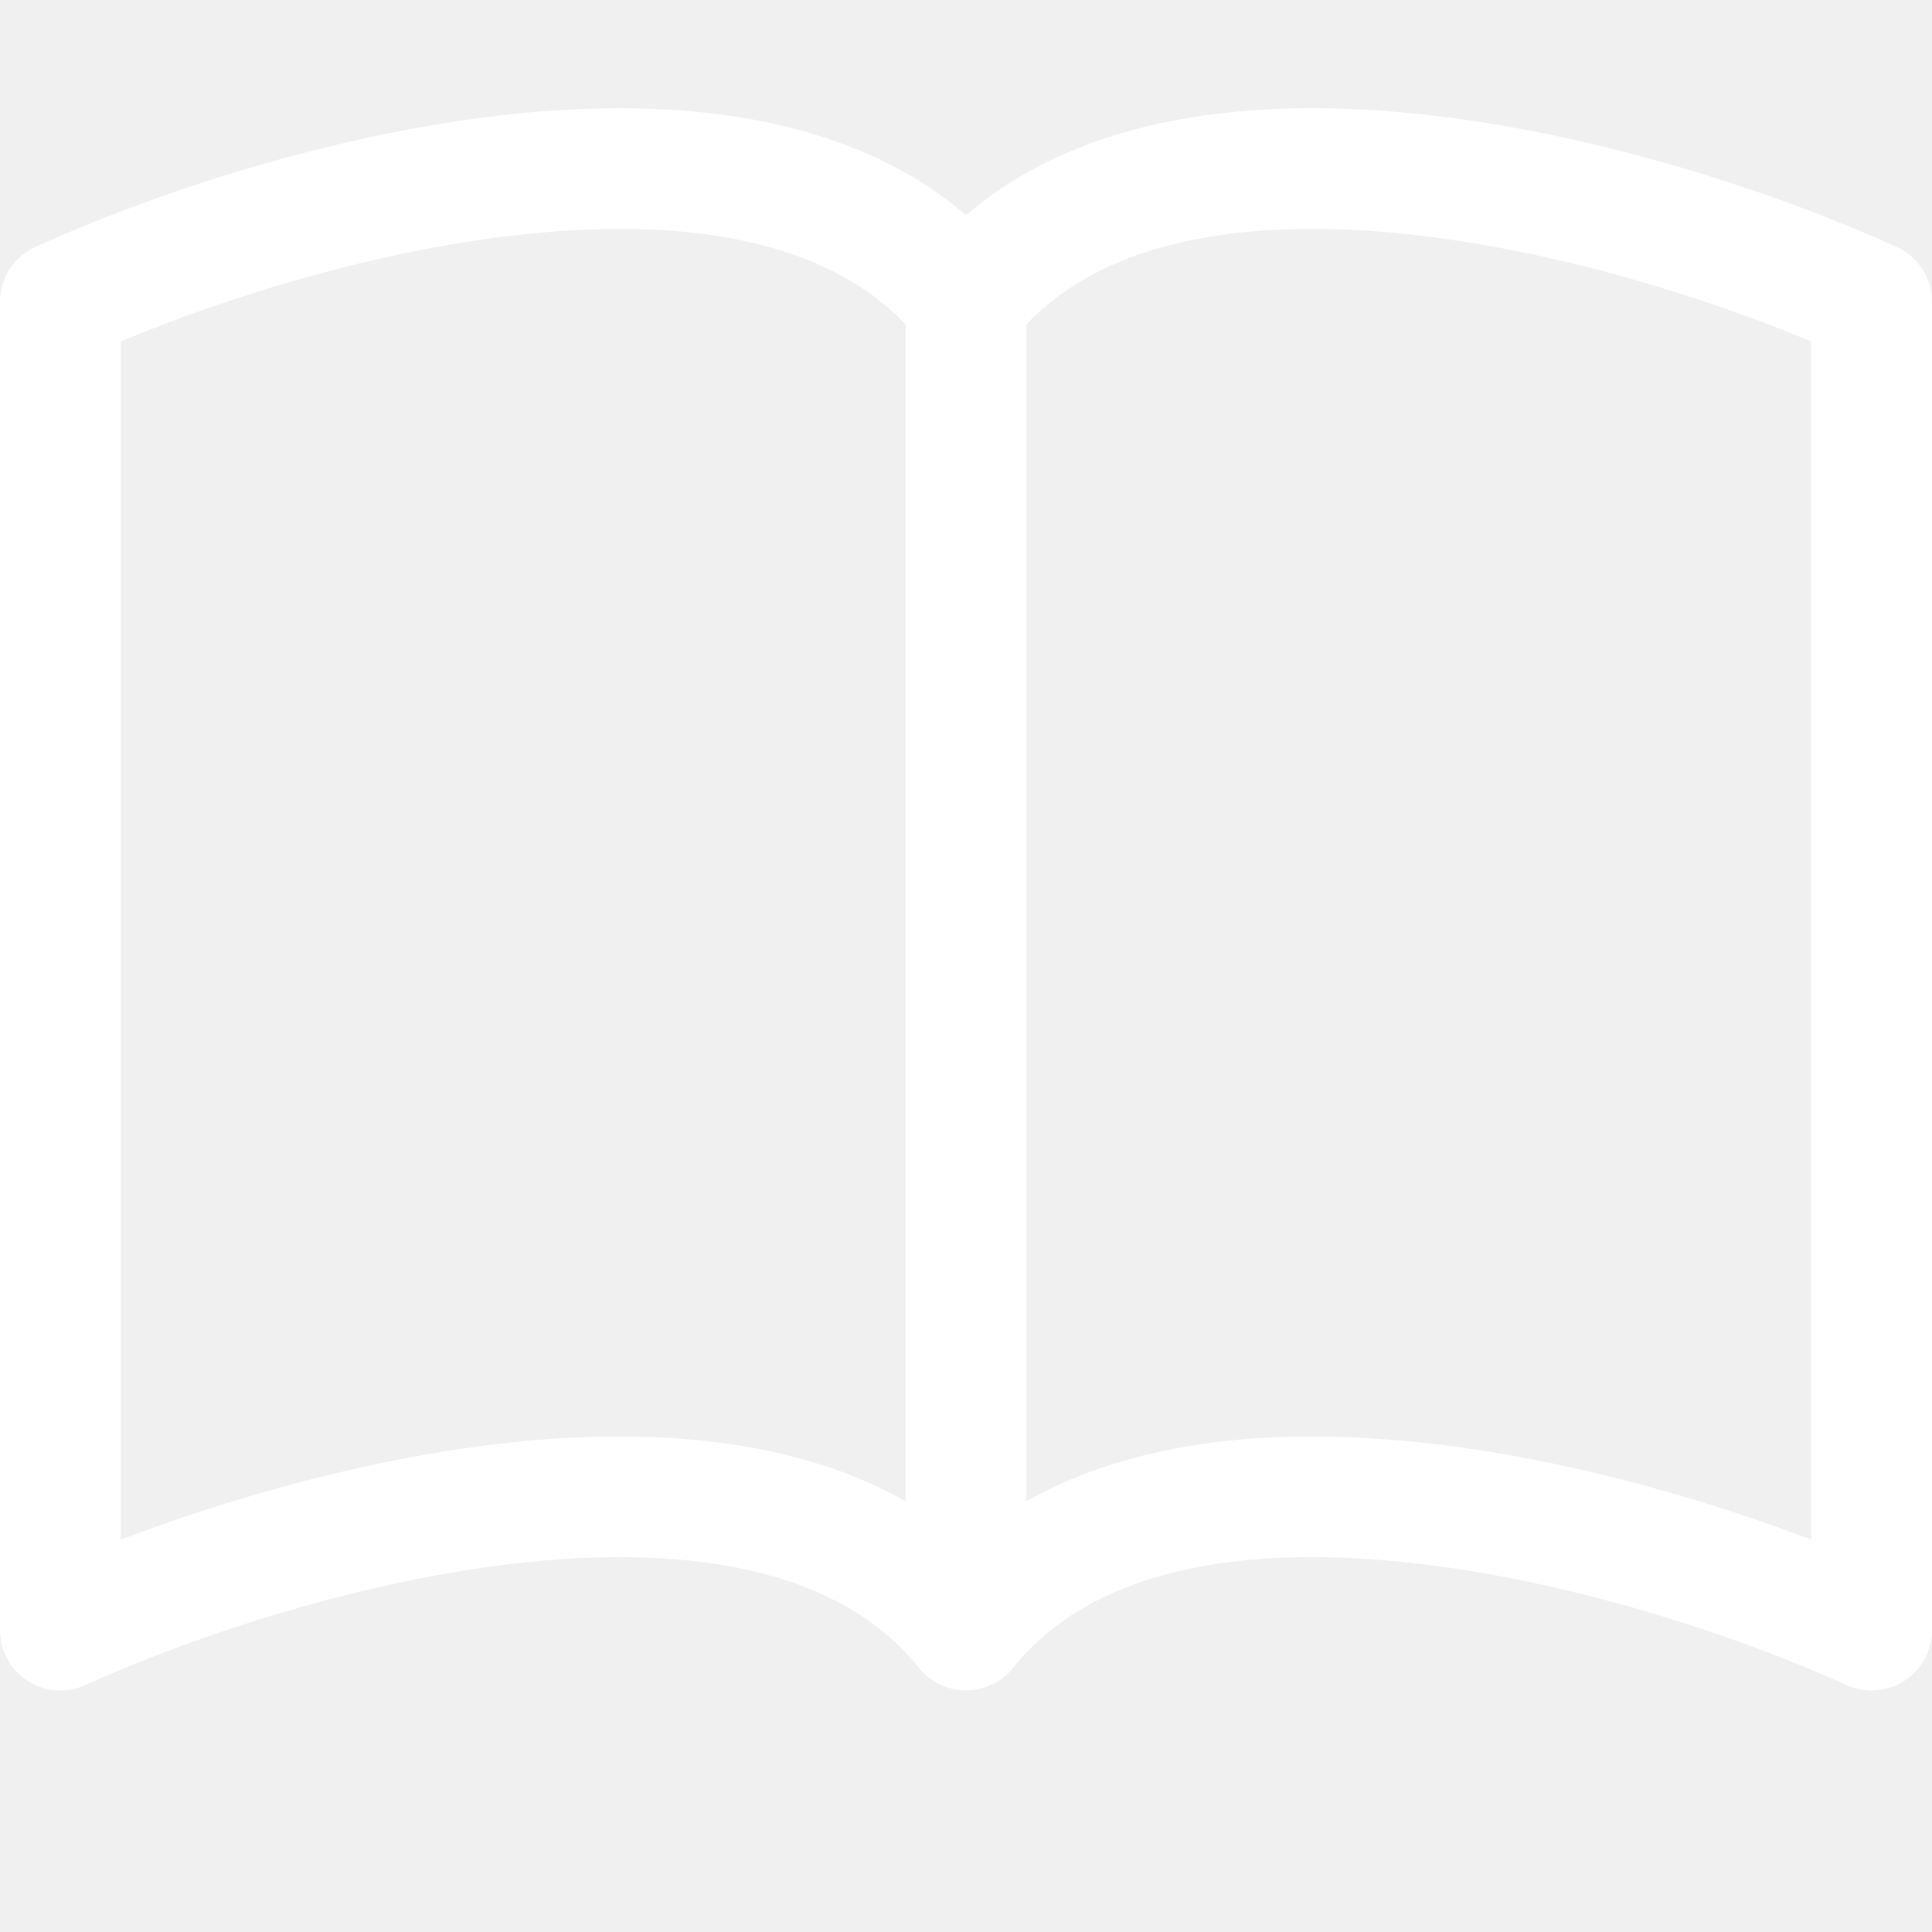
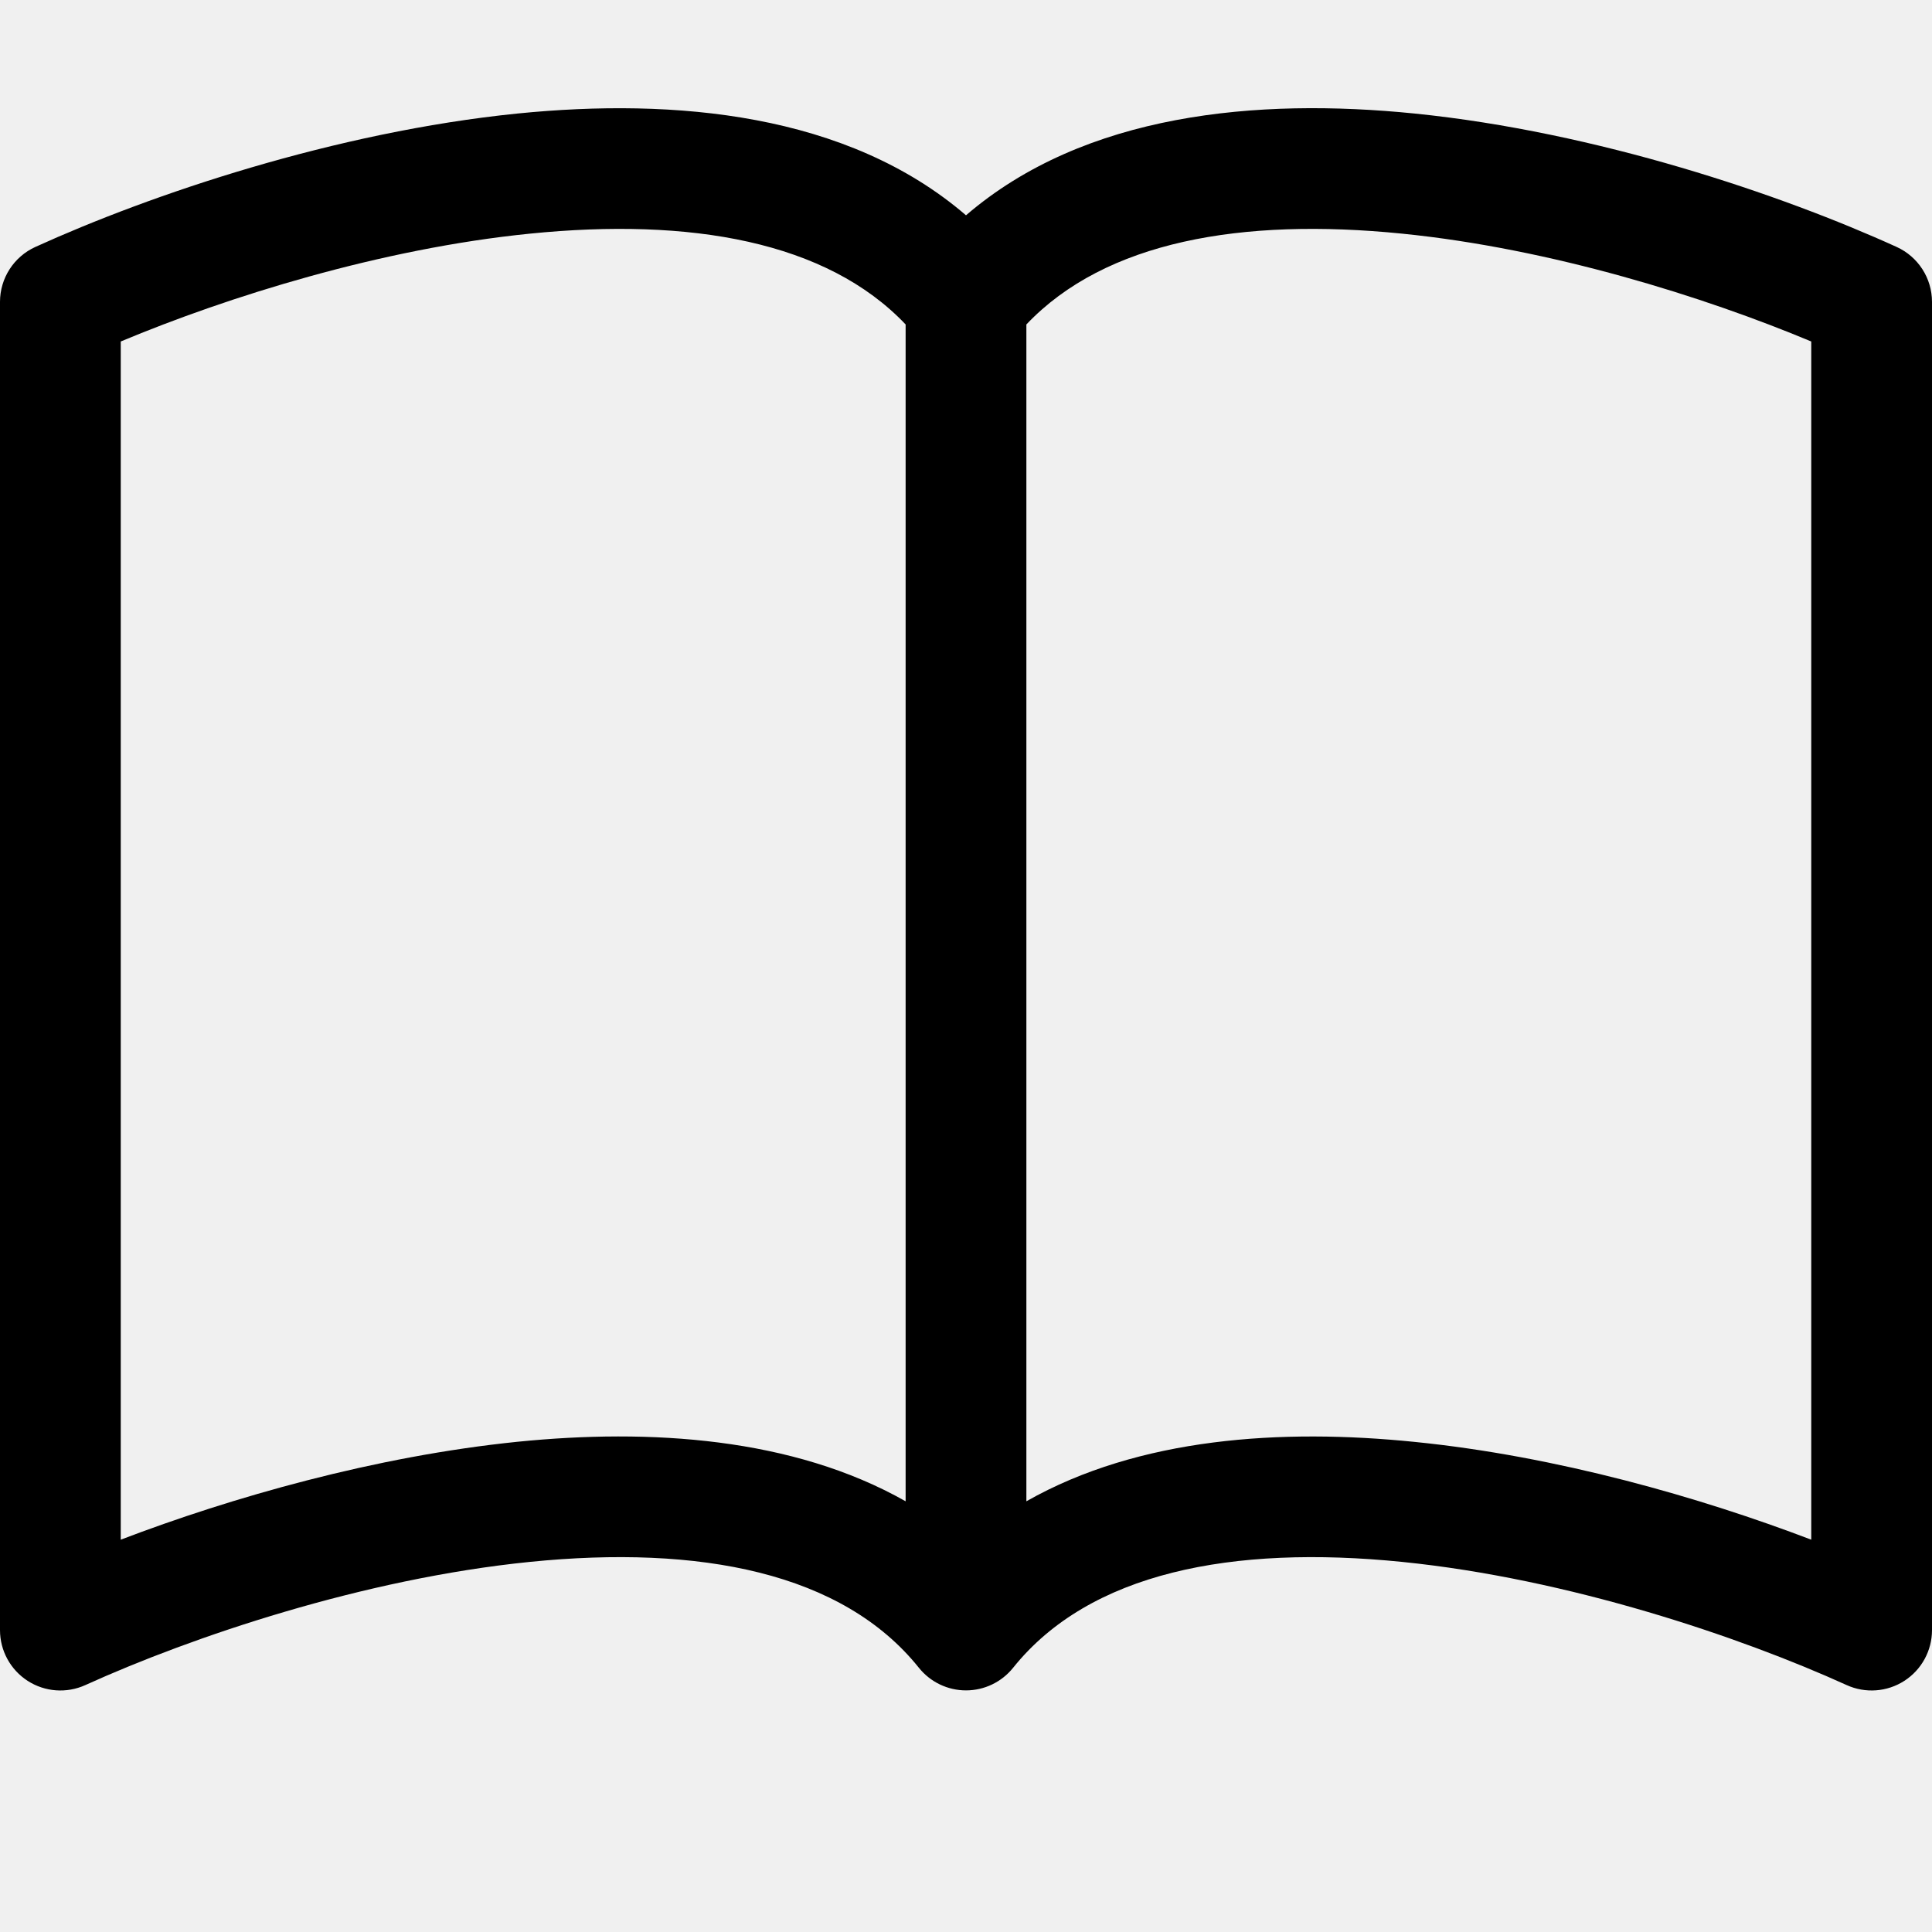
- <svg xmlns="http://www.w3.org/2000/svg" width="16" height="16" fill="white" class="bi bi-book" viewBox="0 0 16 16">
+ <svg xmlns="http://www.w3.org/2000/svg" width="16" height="16" fill="currentColor" class="bi bi-book" viewBox="0 0 16 16">
  <path d="M1 2.828c.885-.37 2.154-.769 3.388-.893 1.33-.134 2.458.063 3.112.752v9.746c-.935-.53-2.12-.603-3.213-.493-1.18.12-2.37.461-3.287.811V2.828zm7.5-.141c.654-.689 1.782-.886 3.112-.752 1.234.124 2.503.523 3.388.893v9.923c-.918-.35-2.107-.692-3.287-.81-1.094-.111-2.278-.039-3.213.492V2.687zM8 1.783C7.015.936 5.587.81 4.287.94c-1.514.153-3.042.672-3.994 1.105A.5.5 0 0 0 0 2.5v11a.5.5 0 0 0 .707.455c.882-.4 2.303-.881 3.68-1.02 1.409-.142 2.59.087 3.223.877a.5.5 0 0 0 .78 0c.633-.79 1.814-1.019 3.222-.877 1.378.139 2.8.62 3.681 1.02A.5.5 0 0 0 16 13.5v-11a.5.5 0 0 0-.293-.455c-.952-.433-2.48-.952-3.994-1.105C10.413.809 8.985.936 8 1.783z" />
</svg>
